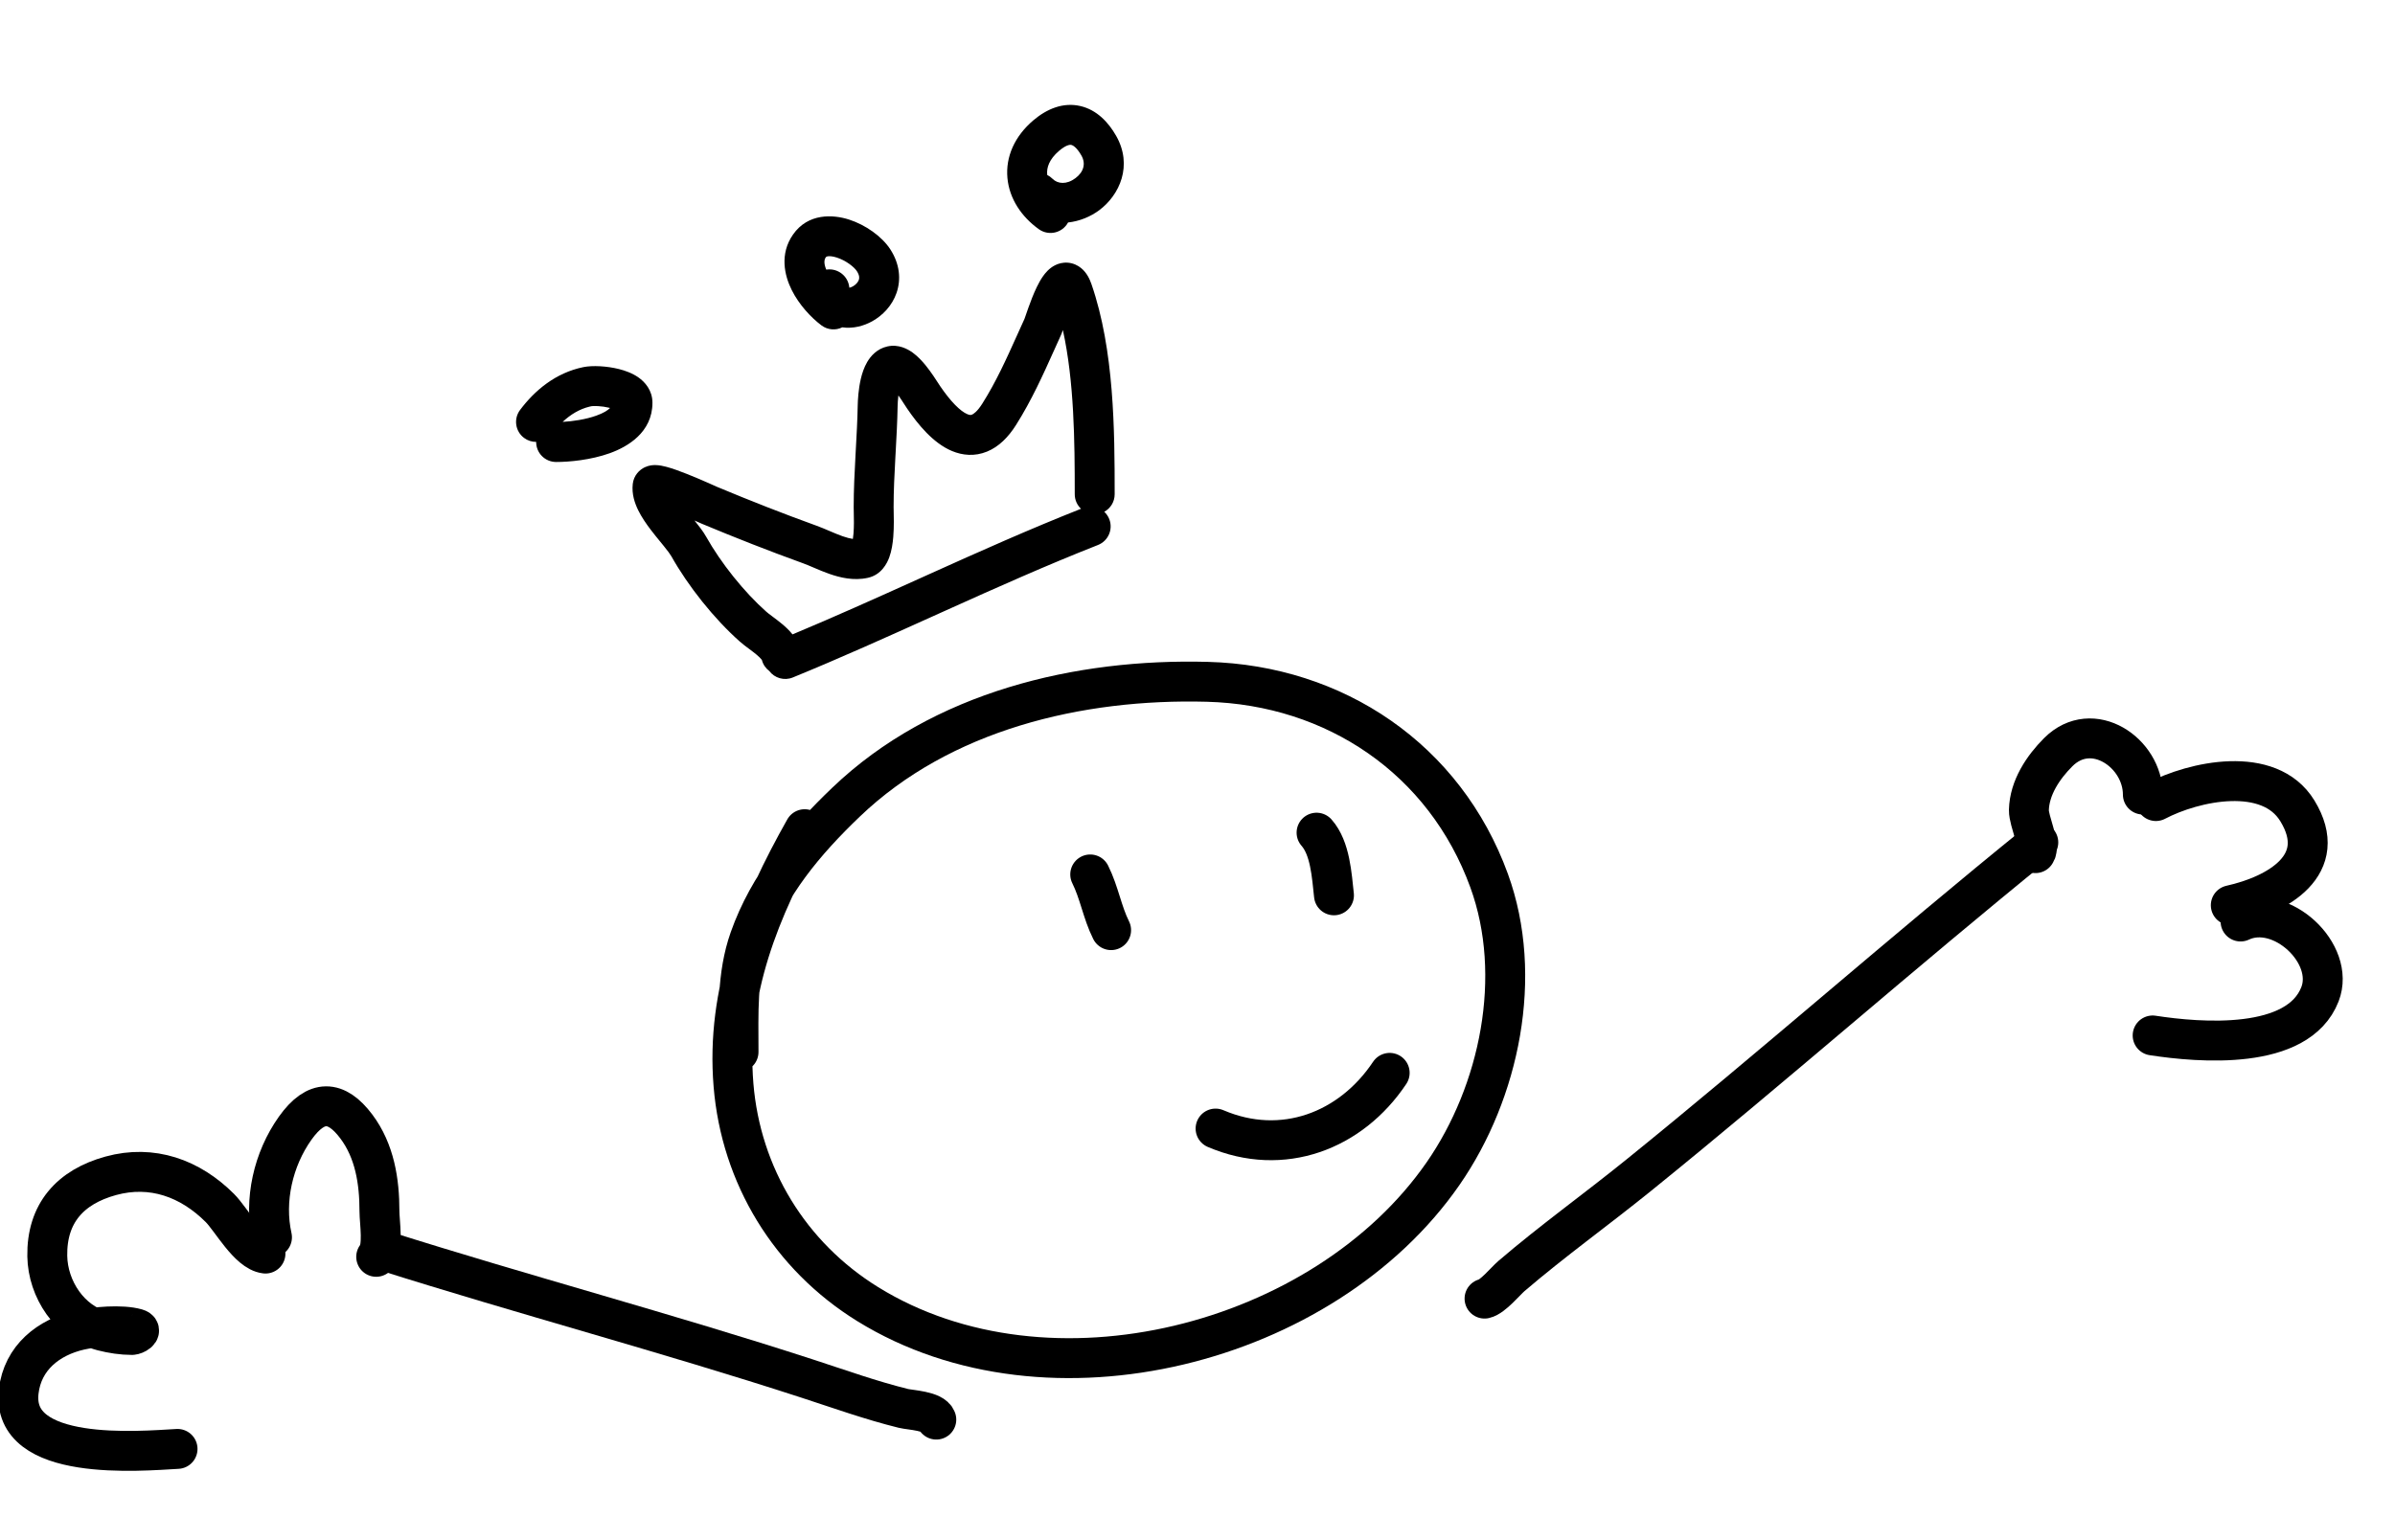
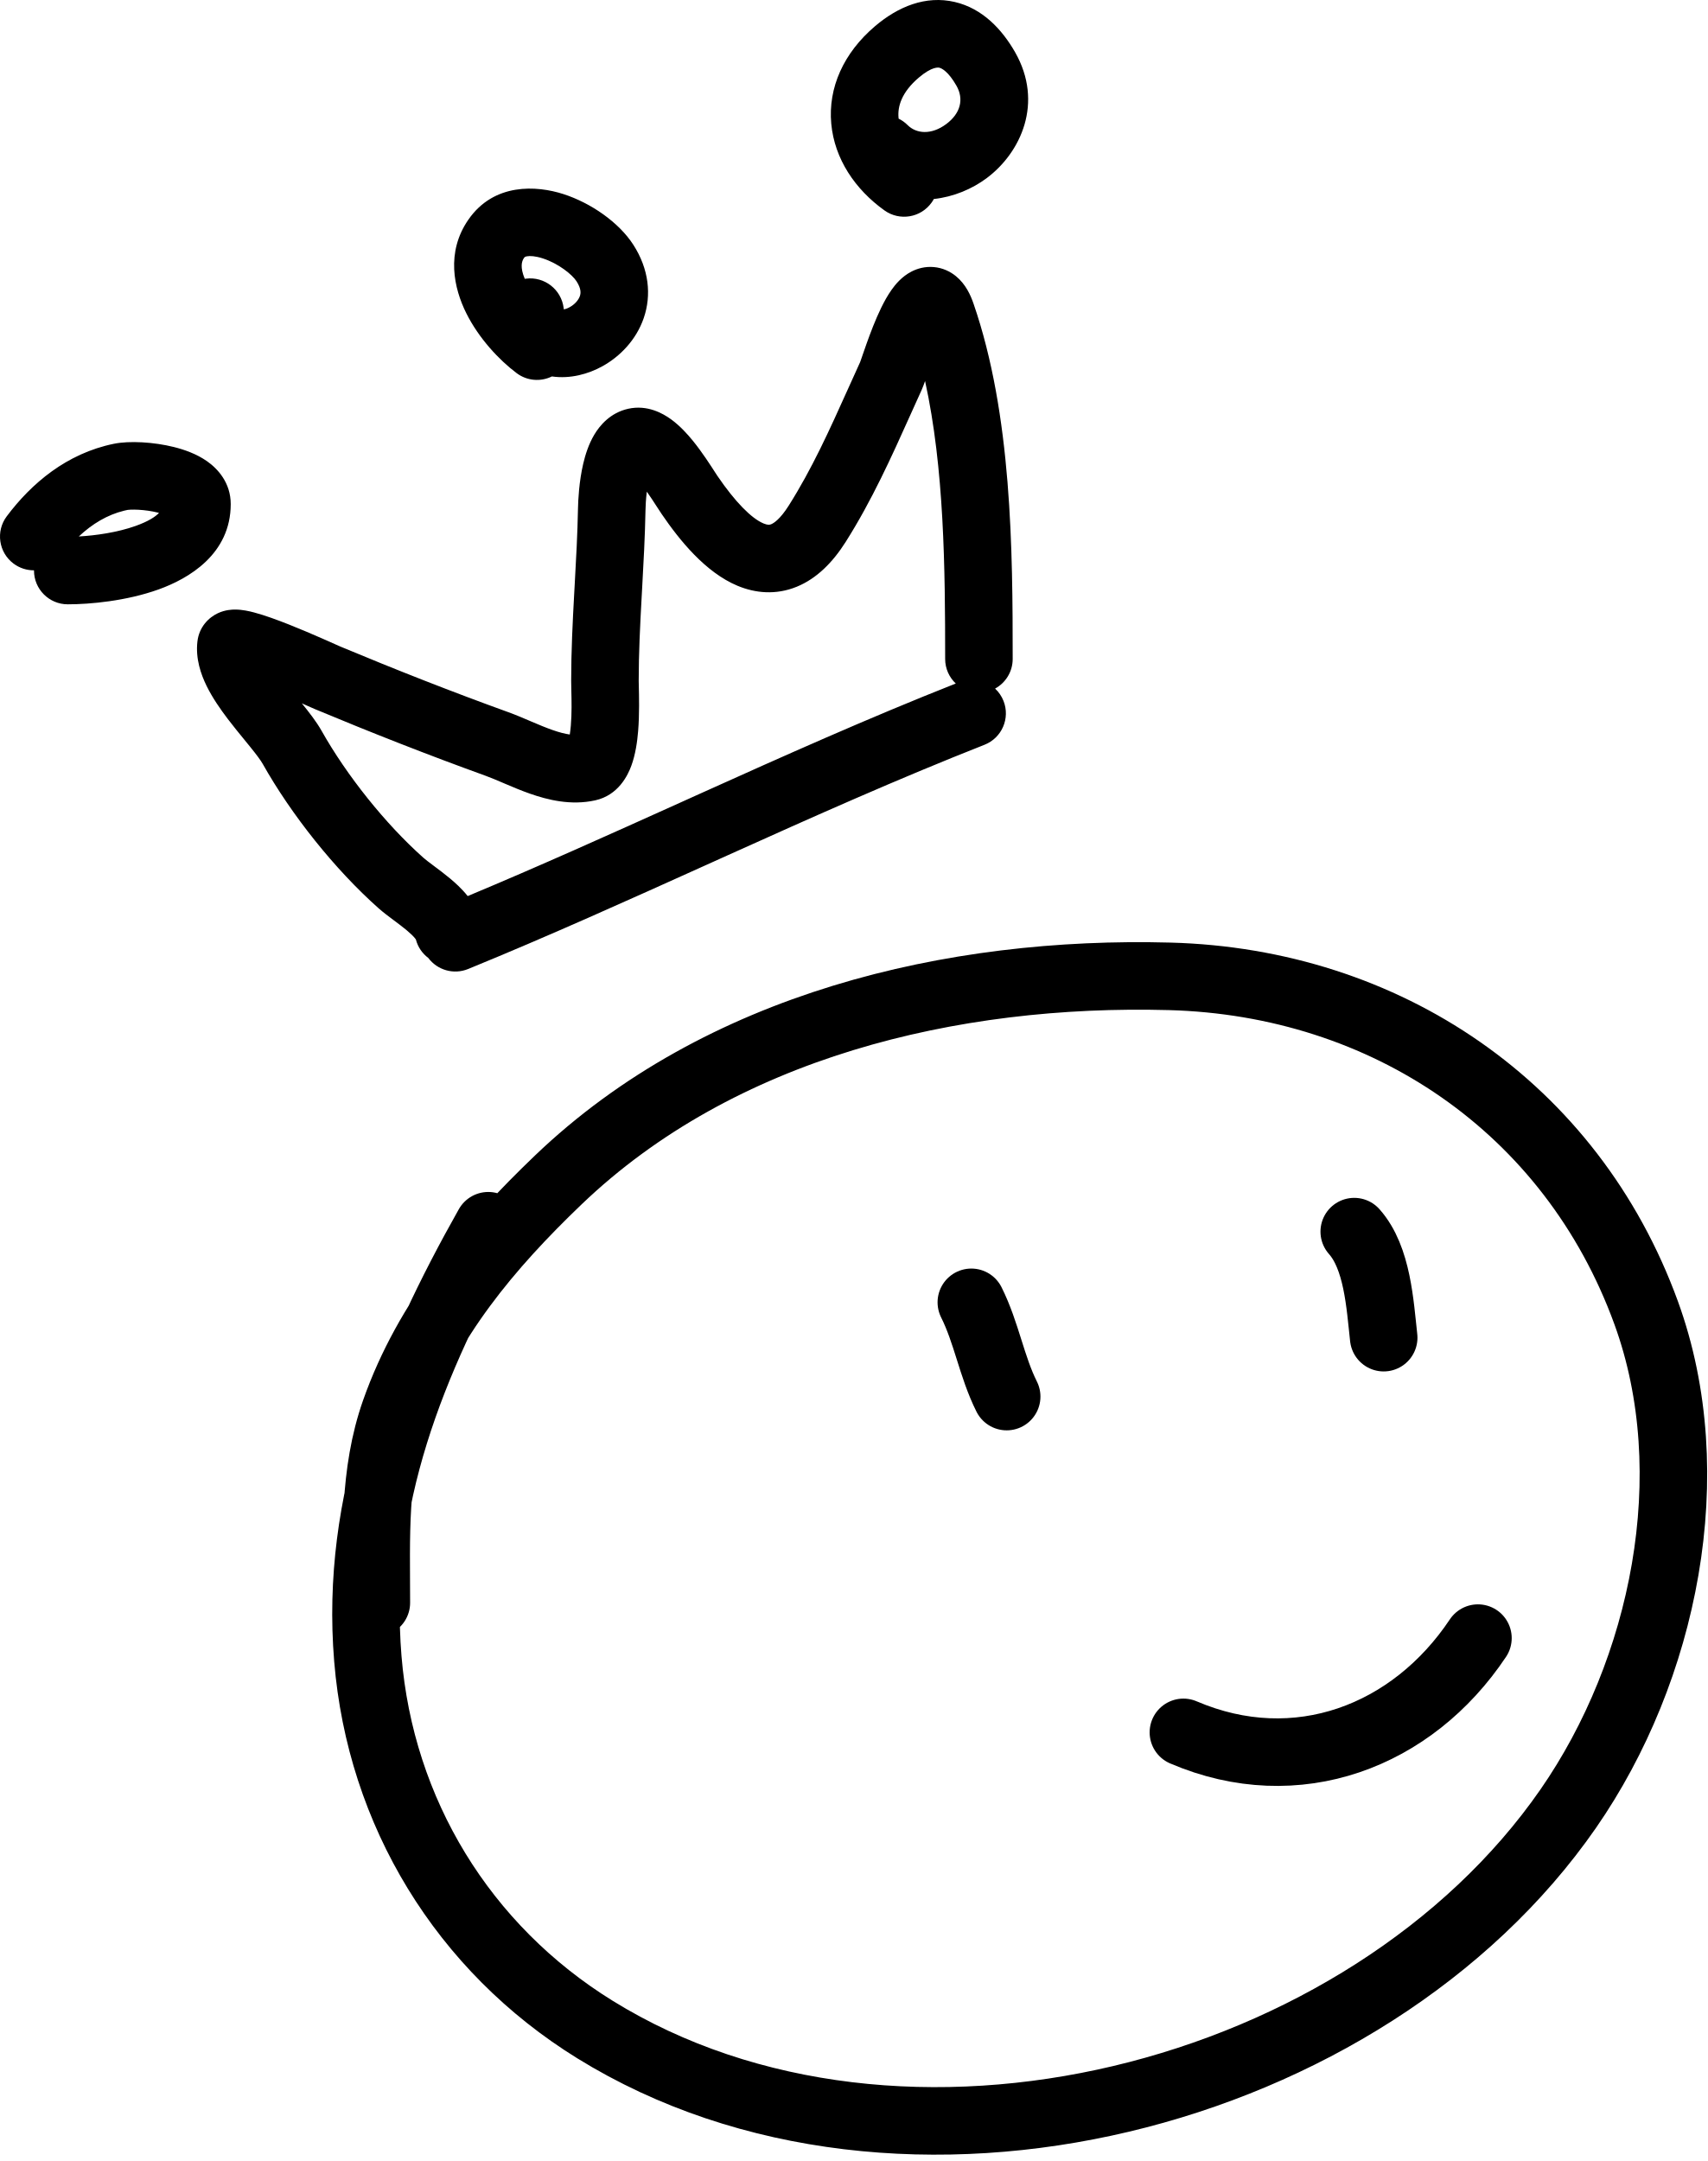
- <svg xmlns="http://www.w3.org/2000/svg" width="420" height="270" viewBox="0 0 420 270" fill="none">
-   <g transform="translate(5 0)">
-     <path d="M255.337 227.799C256.782 227.478 259.019 224.728 260.055 223.841C267.204 217.713 274.932 212.17 282.258 206.246C305.936 187.097 328.774 166.933 352.448 147.768" stroke="black" stroke-width="7" stroke-linecap="round" />
-     <path d="M351.939 149.657C352.928 148.385 350.753 144.02 350.797 142.107C350.885 138.205 353.278 134.612 355.936 131.954C361.919 125.971 370.784 132.044 370.784 139.378" stroke="black" stroke-width="7" stroke-linecap="round" />
-     <path d="M373.068 140.52C379.7 137.03 392.928 134.134 397.878 142.234C403.691 151.745 394.4 156.973 386.203 158.795" stroke="black" stroke-width="7" stroke-linecap="round" />
-     <path d="M387.917 161.65C395.012 158.311 404.611 167.269 401.844 174.404C397.987 184.352 380.731 182.904 372.498 181.637" stroke="black" stroke-width="7" stroke-linecap="round" />
-   </g>
-   <g transform="translate(-5 0)">
-     <path d="M169.195 249.024C168.684 247.489 164.607 247.35 163.421 247.057C157.733 245.655 152.115 243.635 146.543 241.822C121.9 233.806 96.826 227.154 72.113 219.328" stroke="black" stroke-width="7" stroke-linecap="round" />
-     <path d="M70.971 220.47C72.328 218.944 71.542 214.393 71.542 212.475C71.542 207.214 70.713 201.905 67.481 197.596C63.972 192.917 60.421 192.751 56.757 197.913C52.904 203.342 51.253 210.551 52.696 217.044" stroke="black" stroke-width="7" stroke-linecap="round" />
-     <path d="M51.554 219.899C48.566 219.548 45.535 213.88 43.559 211.904C38.35 206.695 31.674 204.268 24.428 206.257C17.291 208.216 13.171 212.858 13.292 220.344C13.386 226.145 17.237 232 23 233.478C24.651 233.902 26.436 234.176 28.14 234.176C28.671 234.176 30.105 233.391 28.965 233.066C26.318 232.309 21.617 232.725 19.003 233.32C13.503 234.57 8.97 238.163 8.279 244.075C6.816 256.591 29.645 254.524 36.135 254.164" stroke="black" stroke-width="7" stroke-linecap="round" />
-   </g>
-   <path d="M187.291 46.082C188.225 46.163 189.002 46.547 189.586 47.022C190.616 47.859 191.122 49.03 191.405 49.847C195.399 61.388 195.474 75.452 195.474 86.703C195.474 88.029 194.737 89.182 193.651 89.776C194.024 90.122 194.327 90.555 194.526 91.06C195.234 92.858 194.35 94.89 192.552 95.599C183.57 99.137 174.752 103.078 165.877 107.079C165.18 107.394 164.481 107.708 163.782 108.023C155.618 111.707 147.389 115.421 139.026 118.842C137.517 119.459 135.828 118.946 134.897 117.697C134.283 117.237 133.816 116.575 133.61 115.781C133.592 115.754 133.562 115.712 133.515 115.653C133.346 115.444 133.07 115.17 132.655 114.823C132.247 114.483 131.802 114.151 131.297 113.773L131.251 113.739C130.792 113.396 130.217 112.967 129.737 112.54C125.202 108.51 120.699 102.854 117.734 97.582C117.525 97.212 117.101 96.64 116.389 95.76C116.22 95.551 116.036 95.326 115.842 95.089C115.302 94.43 114.687 93.678 114.124 92.939C113.352 91.925 112.526 90.743 111.917 89.501C111.329 88.302 110.755 86.674 110.965 84.885C111.14 83.395 112.121 82.411 113.087 81.96C113.853 81.603 114.567 81.58 114.898 81.582C115.619 81.587 116.339 81.751 116.837 81.883C117.93 82.171 119.26 82.662 120.473 83.144C121.719 83.638 122.974 84.178 123.96 84.61C124.455 84.827 124.887 85.02 125.217 85.167C125.384 85.241 125.52 85.303 125.628 85.351C125.682 85.374 125.726 85.393 125.76 85.408L125.8 85.426L125.811 85.431C125.812 85.431 125.814 85.431 125.815 85.432C131.505 87.81 137.407 90.131 143.198 92.222C143.943 92.491 144.719 92.823 145.408 93.118C145.471 93.145 145.532 93.171 145.593 93.197C146.368 93.528 147.07 93.823 147.757 94.064C148.488 94.32 149.08 94.469 149.564 94.536C149.605 94.277 149.643 93.969 149.672 93.611C149.779 92.312 149.749 91.042 149.725 90.015C149.716 89.63 149.707 89.28 149.707 88.975C149.707 85.893 149.861 82.848 150.024 79.891C150.04 79.589 150.057 79.288 150.073 78.989C150.221 76.323 150.365 73.732 150.413 71.132C150.43 70.218 150.527 68.302 150.957 66.462C151.17 65.554 151.511 64.455 152.098 63.466C152.673 62.497 153.765 61.183 155.62 60.77C157.603 60.33 159.214 61.252 160.045 61.852C160.965 62.517 161.749 63.38 162.348 64.118C163.285 65.273 164.2 66.697 164.642 67.385C164.747 67.548 164.825 67.671 164.87 67.737C166.697 70.416 168.39 72.132 169.644 72.657C170.098 72.847 170.292 72.799 170.445 72.736C170.699 72.632 171.359 72.233 172.256 70.814C174.683 66.977 176.474 62.999 178.412 58.692C178.822 57.783 179.237 56.859 179.667 55.919C179.655 55.947 179.656 55.94 179.681 55.872C179.706 55.802 179.756 55.666 179.836 55.434C179.865 55.351 179.896 55.261 179.929 55.165C180.041 54.84 180.178 54.444 180.327 54.023C180.711 52.946 181.237 51.546 181.839 50.31C182.139 49.695 182.502 49.03 182.925 48.433C183.291 47.916 183.967 47.063 185.009 46.535C185.59 46.24 186.375 46.003 187.291 46.082ZM186.392 57.895C186.29 58.186 186.156 58.561 186.033 58.829C185.642 59.686 185.251 60.555 184.858 61.431C182.915 65.752 180.888 70.261 178.172 74.556C176.824 76.688 175.167 78.368 173.094 79.216C170.919 80.105 168.775 79.882 166.943 79.115C163.623 77.726 160.943 74.403 159.087 71.681C158.914 71.427 158.736 71.15 158.546 70.856C158.247 70.391 157.92 69.885 157.547 69.364C157.455 70.11 157.42 70.814 157.411 71.262C157.361 73.999 157.21 76.722 157.064 79.37C157.047 79.672 157.03 79.974 157.014 80.274C156.851 83.232 156.707 86.105 156.707 88.975C156.707 89.082 156.712 89.263 156.718 89.502C156.743 90.488 156.791 92.451 156.648 94.188C156.558 95.279 156.375 96.599 155.944 97.774C155.575 98.778 154.592 100.828 152.204 101.358C149.668 101.922 147.243 101.301 145.441 100.669C144.508 100.342 143.611 99.962 142.845 99.635L142.704 99.575C141.962 99.258 141.367 99.003 140.82 98.806C134.906 96.67 128.896 94.306 123.115 91.891C122.912 91.806 122.591 91.663 122.178 91.478C122.056 91.424 121.926 91.366 121.788 91.305C121.802 91.322 121.816 91.339 121.83 91.356C122.507 92.193 123.298 93.195 123.835 94.15C126.435 98.772 130.454 103.813 134.387 107.309C134.611 107.508 134.942 107.758 135.468 108.151L135.539 108.205C136.005 108.552 136.584 108.986 137.142 109.451C137.646 109.872 138.346 110.487 138.982 111.283C146.332 108.215 153.6 104.938 160.922 101.635C161.614 101.323 162.307 101.01 163 100.697C171.737 96.758 180.559 92.814 189.573 89.249C188.897 88.611 188.474 87.707 188.474 86.703C188.474 77.283 188.379 66.951 186.392 57.895ZM102.305 64.4C103.923 64.069 106.453 64.218 108.53 64.736C109.598 65.003 110.872 65.445 111.96 66.208C113.068 66.985 114.416 68.438 114.416 70.648C114.416 75.86 110.031 78.389 106.933 79.501C103.59 80.701 99.808 81.04 97.525 81.04C95.592 81.04 94.025 79.473 94.025 77.54C94.025 77.532 94.025 77.524 94.025 77.517C93.285 77.522 92.538 77.294 91.901 76.816C90.354 75.657 90.041 73.462 91.2 71.916C93.758 68.506 97.409 65.402 102.305 64.4ZM104.045 71.23C103.823 71.239 103.716 71.256 103.708 71.258L103.361 71.337C101.635 71.762 100.07 72.691 98.67 74.007C100.417 73.909 102.682 73.589 104.568 72.912C105.883 72.44 106.598 71.969 106.983 71.566C106.935 71.553 106.885 71.541 106.833 71.528C106.209 71.373 105.503 71.275 104.859 71.239C104.541 71.222 104.265 71.22 104.045 71.23ZM139.052 41.167C141.705 37.335 146.125 37.62 148.907 38.52C151.753 39.439 154.655 41.446 156.152 43.773C157.764 46.282 158.054 48.975 157.225 51.377C156.439 53.651 154.762 55.356 152.952 56.359C151.49 57.17 149.612 57.696 147.708 57.42C146.563 57.984 145.15 57.898 144.059 57.08C142.229 55.708 140.133 53.465 138.836 50.868C137.553 48.298 136.705 44.557 139.052 41.167ZM146.755 45.181C145.985 44.932 145.437 44.912 145.135 44.965C144.926 45.001 144.878 45.05 144.808 45.151C144.578 45.484 144.393 46.097 144.897 47.301C144.937 47.294 144.978 47.288 145.02 47.283C146.938 47.043 148.687 48.404 148.927 50.322C148.934 50.379 148.942 50.428 148.95 50.471C149.093 50.444 149.299 50.382 149.558 50.238C150.111 49.931 150.475 49.478 150.609 49.093C150.698 48.834 150.783 48.367 150.263 47.559C149.818 46.867 148.402 45.713 146.755 45.181ZM181.21 21.109C183.6 19.078 186.455 17.904 189.462 18.602C192.352 19.274 194.376 21.454 195.718 23.802C198.716 29.048 196.314 34.222 192.785 36.86C191.276 37.989 189.342 38.809 187.301 39.027C187.232 39.154 187.155 39.278 187.069 39.398C185.945 40.971 183.76 41.335 182.187 40.212C179.145 38.039 177.001 34.868 176.668 31.225C176.327 27.49 177.945 23.885 181.21 21.109ZM187.877 25.421C187.775 25.397 187.128 25.267 185.743 26.443C183.937 27.979 183.536 29.461 183.639 30.588C183.642 30.625 183.647 30.661 183.652 30.698C183.987 30.863 184.302 31.086 184.581 31.365C185.481 32.265 187.037 32.418 188.594 31.254C190.057 30.16 190.448 28.689 189.64 27.274C188.784 25.777 188.095 25.471 187.877 25.421Z" fill="black" />
-   <path d="M141.114 145.454C133.238 159.434 127.277 173.911 128.63 190.336C129.939 206.234 138.497 220.315 152.173 228.773C183.925 248.409 232.227 235.935 253.065 205.874C262.999 191.543 267.226 171.197 261.139 154.478C253.37 133.136 234.093 120.206 211.745 119.603C189.2 118.996 165.105 124.688 148.374 140.704C141.157 147.613 134.8 155.185 131.445 164.689C129.178 171.113 129.512 177.827 129.512 184.535" stroke="black" stroke-width="7" stroke-linecap="round" />
-   <path d="M191.187 153.392C192.77 156.558 193.291 160.043 194.851 163.163" stroke="black" stroke-width="7" stroke-linecap="round" />
-   <path d="M230.879 146.065C233.292 148.78 233.548 153.603 233.932 157.056" stroke="black" stroke-width="7" stroke-linecap="round" />
-   <path d="M213.17 197.969C224.926 203.008 236.909 198.389 243.702 188.199" stroke="black" stroke-width="7" stroke-linecap="round" />
+ <svg xmlns="http://www.w3.org/2000/svg" width="177" height="224" viewBox="0 0 177 224" fill="none">
+   <path d="M96.791 27.682C97.725 27.762 98.502 28.147 99.086 28.622C100.116 29.46 100.623 30.63 100.905 31.447C104.9 42.988 104.974 57.053 104.974 68.304C104.974 69.63 104.237 70.782 103.15 71.376C103.524 71.722 103.826 72.156 104.025 72.66C104.734 74.459 103.85 76.491 102.052 77.2C93.07 80.738 84.252 84.678 75.377 88.679C74.679 88.994 73.981 89.309 73.282 89.624C65.118 93.308 56.888 97.022 48.525 100.443C47.017 101.06 45.328 100.547 44.397 99.298C43.782 98.838 43.316 98.175 43.109 97.381C43.092 97.354 43.061 97.312 43.015 97.254C42.846 97.045 42.57 96.771 42.154 96.424C41.746 96.084 41.302 95.752 40.797 95.374L40.751 95.34C40.292 94.997 39.717 94.568 39.236 94.141C34.702 90.111 30.2 84.455 27.234 79.183C27.026 78.813 26.601 78.241 25.889 77.361C25.72 77.152 25.536 76.927 25.342 76.69C24.802 76.03 24.187 75.278 23.624 74.539C22.852 73.525 22.026 72.343 21.417 71.101C20.829 69.902 20.254 68.275 20.465 66.486C20.64 64.996 21.621 64.012 22.587 63.561C23.353 63.204 24.067 63.181 24.398 63.183C25.119 63.188 25.839 63.352 26.337 63.484C27.43 63.772 28.76 64.262 29.973 64.743C31.219 65.238 32.475 65.778 33.461 66.211C33.955 66.428 34.387 66.621 34.717 66.768C34.884 66.842 35.02 66.904 35.129 66.951C35.182 66.975 35.226 66.994 35.26 67.009L35.3 67.026L35.312 67.031C35.313 67.031 35.314 67.032 35.315 67.033C41.005 69.411 46.907 71.732 52.697 73.823C53.443 74.092 54.219 74.424 54.908 74.719C54.971 74.746 55.032 74.772 55.093 74.798C55.868 75.129 56.57 75.423 57.257 75.664C57.988 75.921 58.58 76.07 59.063 76.137C59.105 75.878 59.142 75.57 59.172 75.212C59.279 73.913 59.249 72.642 59.225 71.615C59.216 71.231 59.207 70.881 59.207 70.576C59.207 67.493 59.361 64.448 59.523 61.491C59.54 61.19 59.557 60.889 59.573 60.59C59.721 57.924 59.865 55.333 59.913 52.733C59.93 51.819 60.026 49.902 60.457 48.062C60.67 47.154 61.011 46.055 61.598 45.066C62.173 44.097 63.265 42.784 65.12 42.371C67.103 41.931 68.714 42.853 69.545 43.453C70.465 44.118 71.249 44.981 71.848 45.719C72.785 46.874 73.7 48.298 74.142 48.986C74.247 49.149 74.326 49.27 74.371 49.337C76.197 52.016 77.889 53.733 79.144 54.258C79.598 54.448 79.792 54.4 79.944 54.337C80.198 54.233 80.859 53.833 81.756 52.414C84.182 48.577 85.973 44.6 87.912 40.293C88.321 39.384 88.737 38.46 89.167 37.52C89.155 37.547 89.157 37.54 89.182 37.472C89.207 37.402 89.256 37.266 89.336 37.035C89.365 36.952 89.395 36.861 89.429 36.765C89.541 36.44 89.677 36.044 89.827 35.624C90.211 34.546 90.738 33.147 91.34 31.91C91.639 31.295 92.001 30.63 92.425 30.033C92.791 29.516 93.467 28.664 94.509 28.136C95.09 27.841 95.875 27.603 96.791 27.682ZM95.892 39.495C95.79 39.786 95.656 40.161 95.533 40.43C95.141 41.287 94.751 42.156 94.357 43.032C92.415 47.352 90.388 51.862 87.673 56.156C86.324 58.288 84.667 59.969 82.594 60.817C80.419 61.706 78.275 61.482 76.442 60.715C73.123 59.326 70.443 56.003 68.587 53.281C68.414 53.027 68.235 52.75 68.046 52.456C67.746 51.992 67.421 51.485 67.048 50.964C66.956 51.71 66.92 52.415 66.912 52.863C66.861 55.6 66.71 58.323 66.564 60.97C66.547 61.273 66.53 61.574 66.514 61.874C66.351 64.832 66.207 67.706 66.207 70.576C66.207 70.683 66.212 70.864 66.218 71.103C66.242 72.088 66.292 74.051 66.148 75.787C66.058 76.879 65.875 78.198 65.443 79.374C65.075 80.378 64.092 82.429 61.704 82.959C59.167 83.523 56.743 82.902 54.94 82.27C54.008 81.943 53.111 81.563 52.345 81.236L52.205 81.176C51.462 80.859 50.867 80.604 50.319 80.407C44.406 78.271 38.397 75.907 32.616 73.492C32.413 73.407 32.092 73.263 31.679 73.079C31.556 73.024 31.426 72.966 31.288 72.905C31.302 72.922 31.316 72.94 31.33 72.957C32.007 73.794 32.797 74.796 33.335 75.751C35.934 80.373 39.955 85.413 43.888 88.909C44.112 89.108 44.442 89.359 44.968 89.752L45.039 89.806C45.504 90.153 46.084 90.586 46.642 91.051C47.145 91.472 47.846 92.087 48.481 92.883C55.831 89.815 63.1 86.539 70.422 83.236C71.114 82.924 71.807 82.611 72.5 82.298C81.237 78.359 90.059 74.415 99.074 70.85C98.397 70.212 97.974 69.308 97.974 68.304C97.974 58.883 97.879 48.551 95.892 39.495ZM11.805 46C13.423 45.669 15.953 45.819 18.029 46.337C19.097 46.604 20.371 47.045 21.46 47.808C22.568 48.585 23.917 50.039 23.917 52.249C23.917 57.461 19.53 59.989 16.433 61.101C13.09 62.301 9.308 62.641 7.024 62.641C5.091 62.641 3.524 61.074 3.524 59.141C3.524 59.133 3.524 59.125 3.524 59.117C2.785 59.122 2.038 58.894 1.4 58.416C-0.146 57.257 -0.46 55.063 0.7 53.517C3.258 50.106 6.908 47.002 11.805 46ZM13.545 52.83C13.323 52.84 13.216 52.857 13.208 52.859L12.86 52.937C11.134 53.362 9.569 54.291 8.17 55.607C9.917 55.509 12.182 55.19 14.067 54.513C15.383 54.041 16.098 53.571 16.482 53.167C16.435 53.154 16.385 53.141 16.333 53.128C15.709 52.972 15.003 52.875 14.358 52.839C14.041 52.822 13.764 52.821 13.545 52.83ZM48.552 22.768C51.204 18.936 55.625 19.22 58.407 20.119C61.253 21.039 64.155 23.046 65.651 25.373C67.264 27.882 67.555 30.576 66.726 32.978C65.94 35.252 64.261 36.957 62.452 37.96C60.99 38.771 59.112 39.296 57.209 39.02C56.064 39.584 54.65 39.499 53.559 38.681C51.729 37.309 49.632 35.066 48.336 32.468C47.053 29.898 46.205 26.158 48.552 22.768ZM56.255 26.781C55.485 26.532 54.938 26.513 54.636 26.566C54.427 26.602 54.378 26.65 54.308 26.752C54.078 27.085 53.893 27.698 54.397 28.902C54.437 28.895 54.478 28.889 54.52 28.884C56.438 28.644 58.187 30.005 58.427 31.923C58.434 31.979 58.442 32.029 58.45 32.072C58.593 32.045 58.798 31.982 59.058 31.838C59.611 31.531 59.975 31.078 60.108 30.693C60.198 30.434 60.283 29.967 59.764 29.159C59.319 28.467 57.902 27.313 56.255 26.781ZM90.71 2.71C93.1 0.679 95.955 -0.496 98.962 0.203C101.852 0.874 103.876 3.055 105.218 5.403C108.216 10.649 105.813 15.822 102.285 18.46C100.776 19.589 98.842 20.41 96.801 20.628C96.732 20.755 96.654 20.879 96.568 20.999C95.445 22.572 93.259 22.936 91.686 21.813C88.644 19.64 86.501 16.469 86.168 12.826C85.826 9.09 87.445 5.486 90.71 2.71ZM97.378 7.022C97.278 6.999 96.629 6.865 95.243 8.043C93.437 9.579 93.037 11.061 93.14 12.188C93.143 12.225 93.147 12.262 93.151 12.299C93.487 12.464 93.802 12.686 94.081 12.965C94.981 13.865 96.537 14.018 98.094 12.854C99.557 11.76 99.948 10.29 99.14 8.875C98.284 7.379 97.596 7.073 97.378 7.022Z" fill="black" />
+   <path d="M50.614 127.054C42.738 141.034 36.777 155.512 38.13 171.937C39.439 187.834 47.997 201.915 61.673 210.373C93.425 230.009 141.727 217.536 162.565 187.474C172.499 173.143 176.726 152.797 170.639 136.078C162.87 114.737 143.593 101.806 121.245 101.204C98.7 100.596 74.605 106.289 57.874 122.305C50.657 129.214 44.3 136.785 40.945 146.29C38.678 152.713 39.012 159.428 39.012 166.136" stroke="black" stroke-width="7" stroke-linecap="round" />
+   <path d="M100.687 134.993C102.27 138.159 102.791 141.644 104.351 144.763" stroke="black" stroke-width="7" stroke-linecap="round" />
+   <path d="M140.379 127.665C142.792 130.38 143.048 135.204 143.432 138.657" stroke="black" stroke-width="7" stroke-linecap="round" />
+   <path d="M122.67 179.57C134.426 184.608 146.409 179.989 153.202 169.8" stroke="black" stroke-width="7" stroke-linecap="round" />
</svg>
